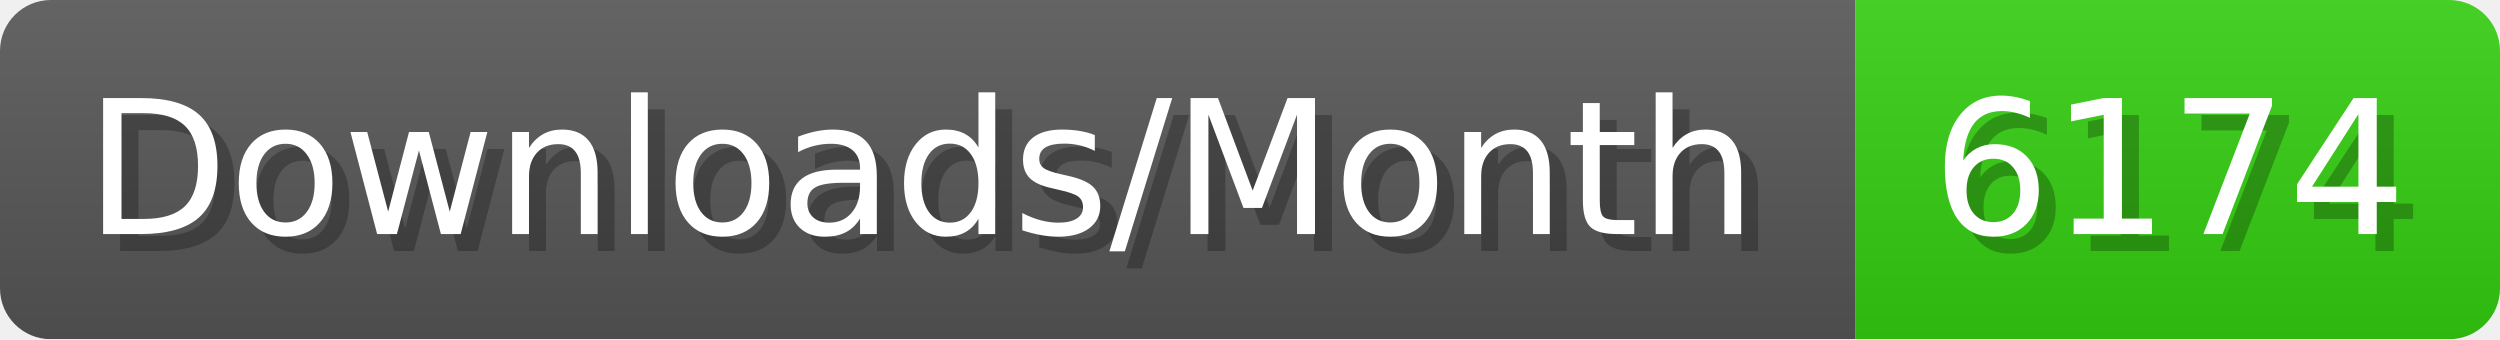
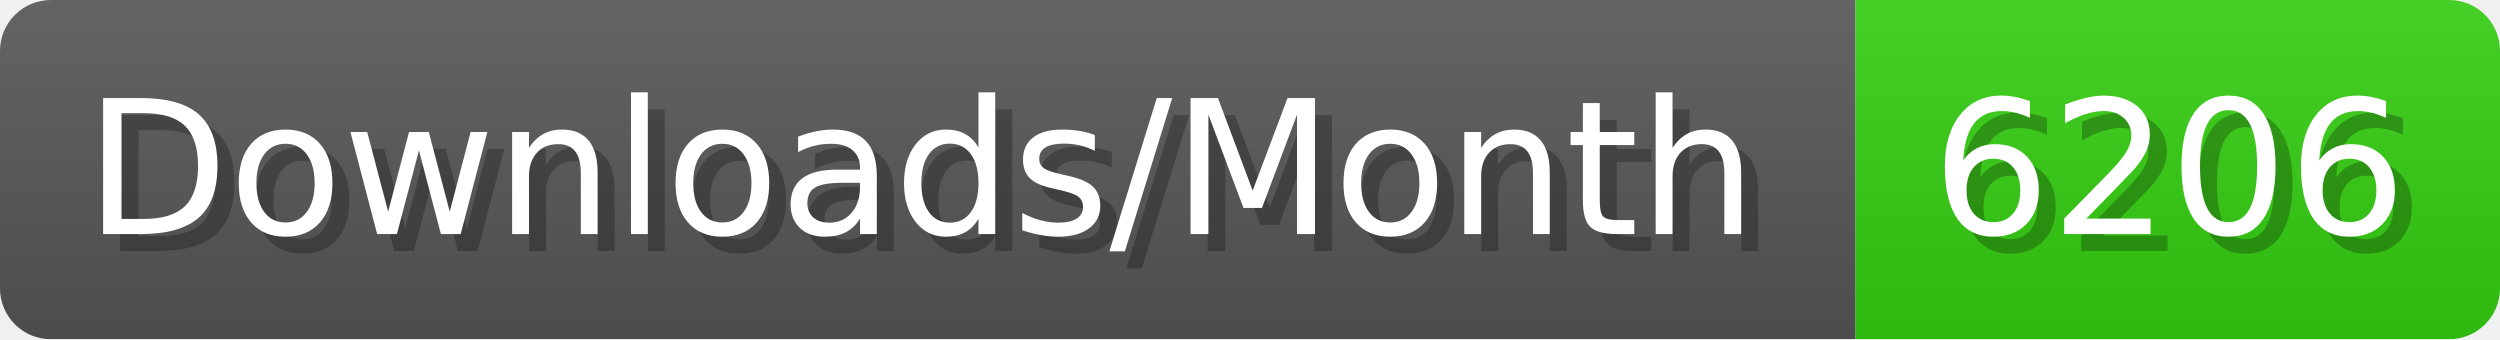
- <svg xmlns="http://www.w3.org/2000/svg" width="147.4" height="20" viewBox="0 0 1474 200" role="img" aria-label="Downloads/Month: 6174">
+ <svg xmlns="http://www.w3.org/2000/svg" width="147.4" height="20" viewBox="0 0 1474 200" role="img" aria-label="Downloads/Month: 6206">
  <linearGradient id="YlXUI" x2="0" y2="100%">
    <stop offset="0" stop-opacity=".1" stop-color="#EEE" />
    <stop offset="1" stop-opacity=".1" />
  </linearGradient>
  <mask id="JHhop">
    <rect width="1474" height="200" rx="30" fill="#FFF" />
  </mask>
  <g mask="url(#JHhop)">
    <rect width="1094" height="200" fill="#555" />
    <rect width="380" height="200" fill="#3C1" x="1094" />
    <rect width="1474" height="200" fill="url(#YlXUI)" />
  </g>
  <g aria-hidden="true" fill="#fff" text-anchor="start" font-family="Verdana,DejaVu Sans,sans-serif" font-size="110">
    <text x="60" y="148" textLength="994" fill="#000" opacity="0.25">Downloads/Month</text>
    <text x="50" y="138" textLength="994">Downloads/Month</text>
-     <text x="1149" y="148" textLength="280" fill="#000" opacity="0.25">6174</text>
-     <text x="1139" y="138" textLength="280">6174</text>
+     <text x="1149" y="148" textLength="280" fill="#000" opacity="0.25">6206</text>
+     <text x="1139" y="138" textLength="280">6206</text>
  </g>
</svg>
